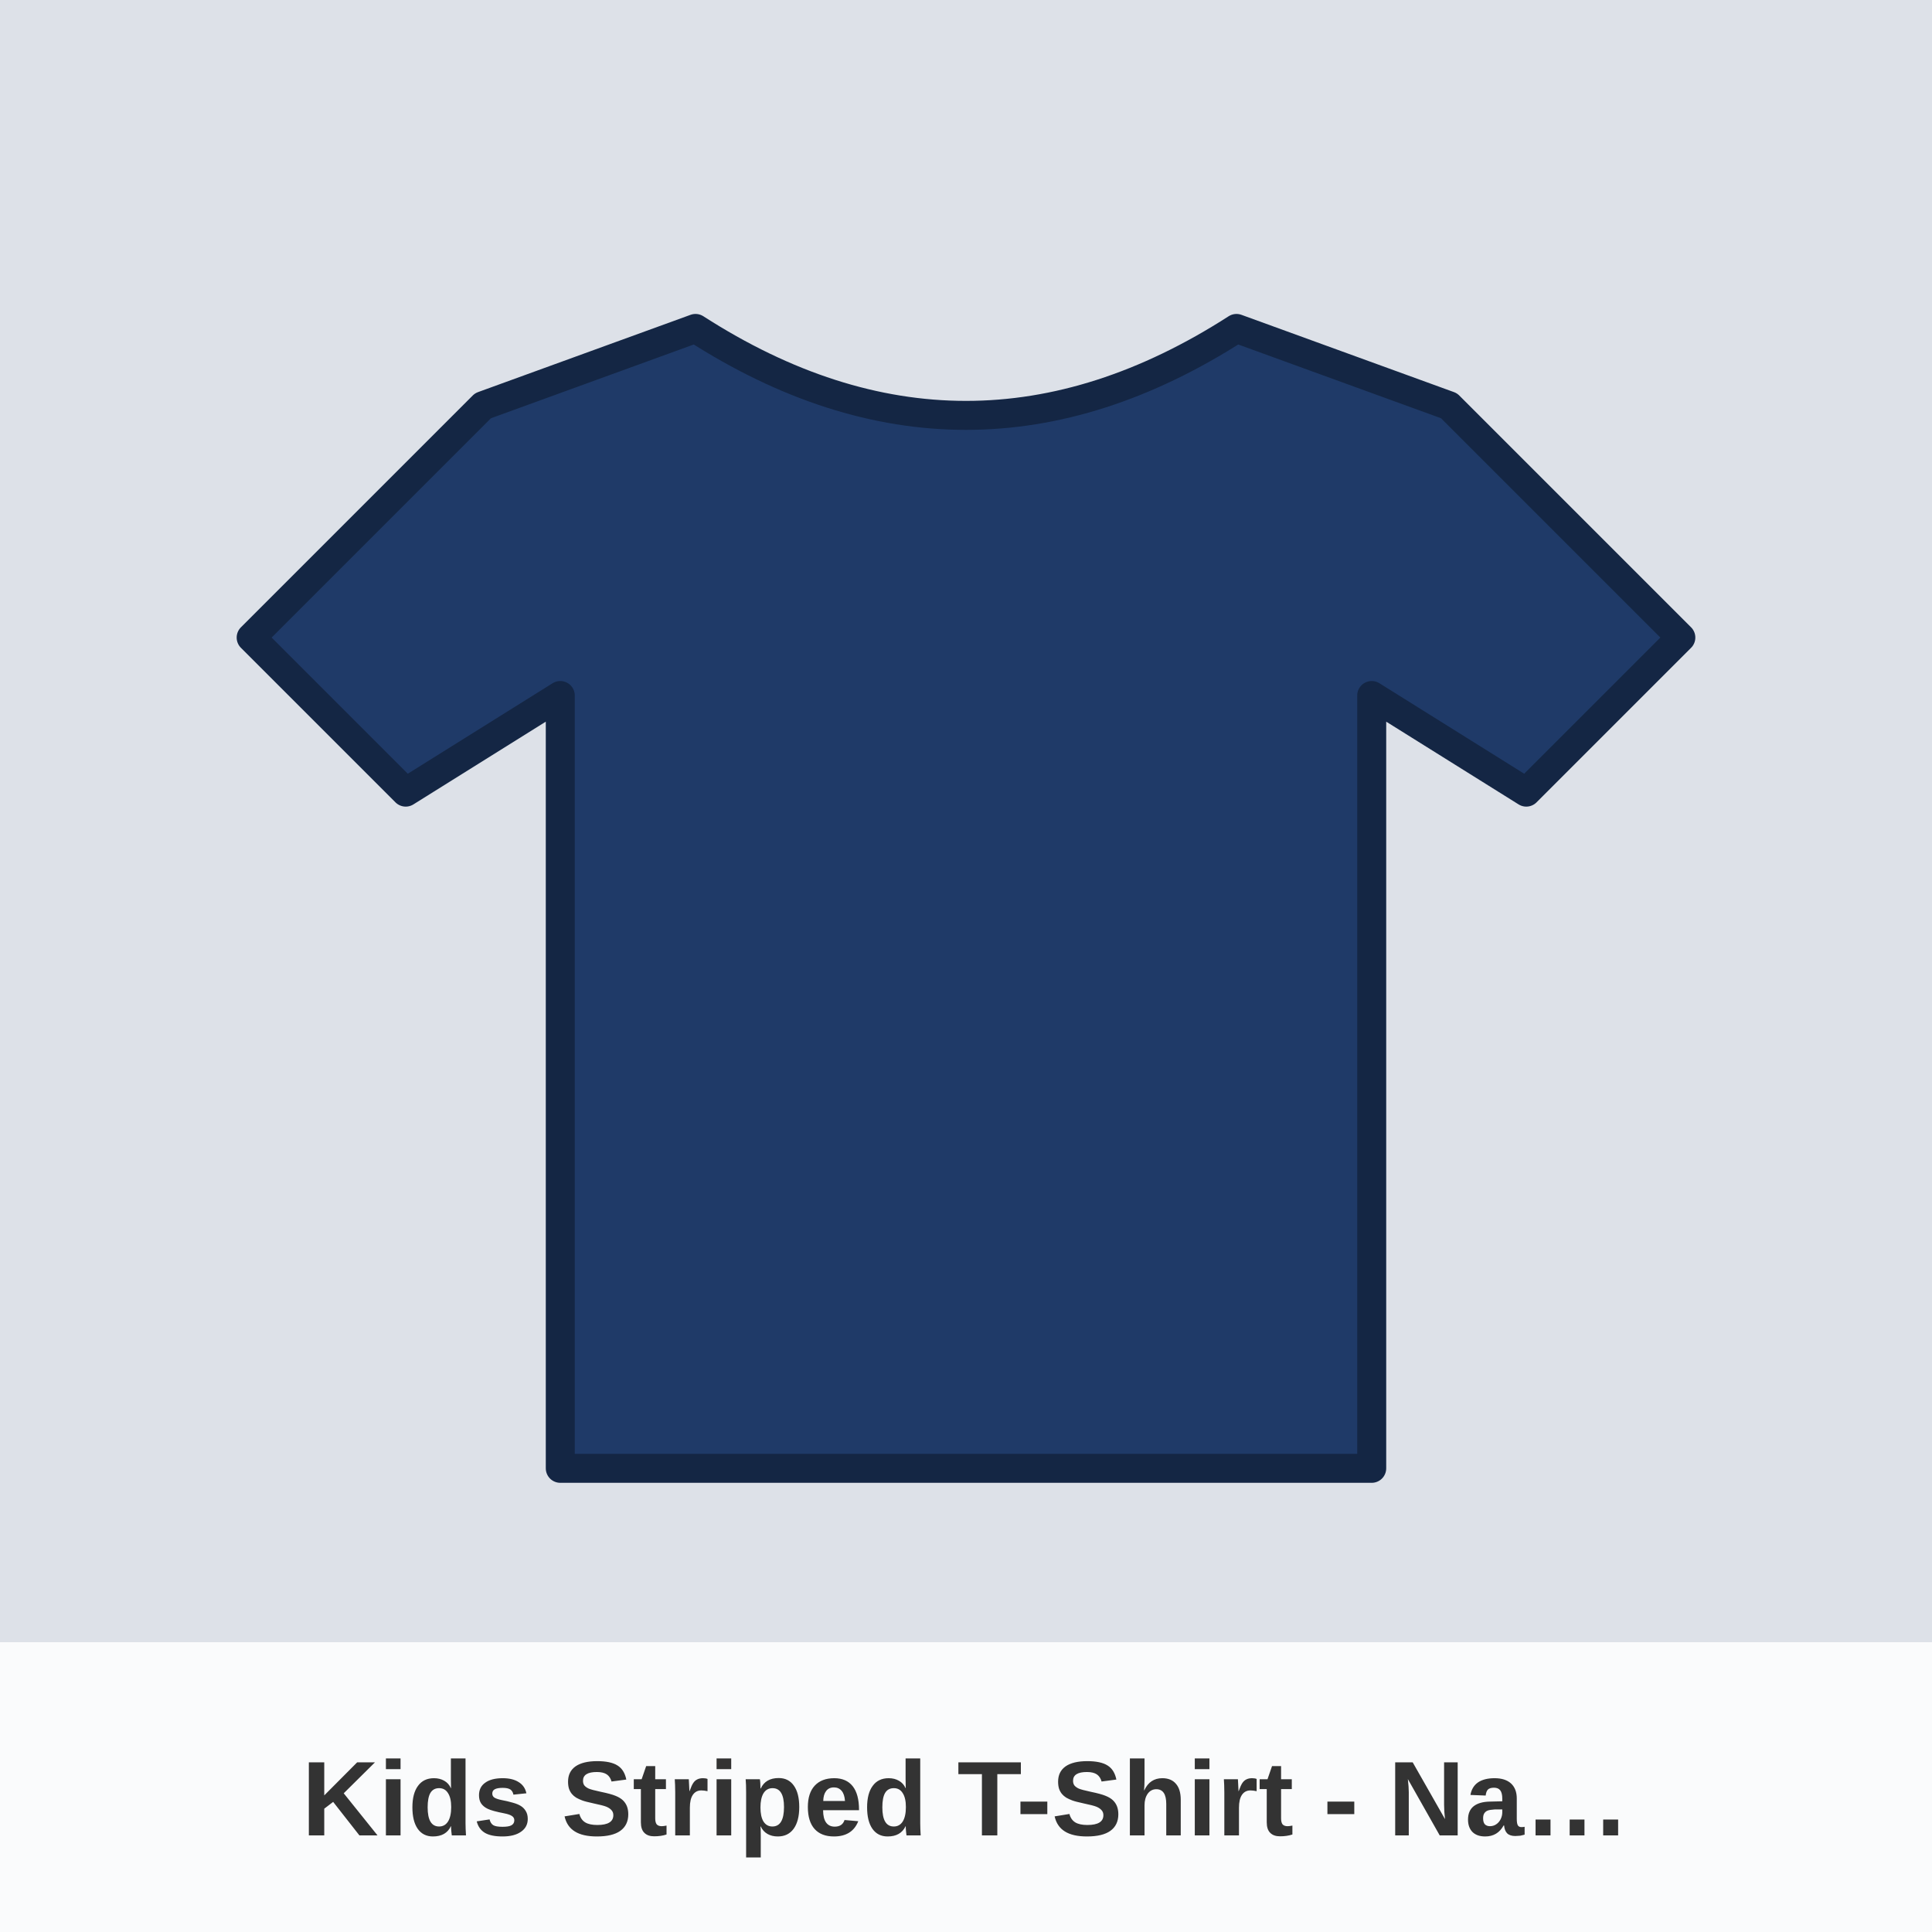
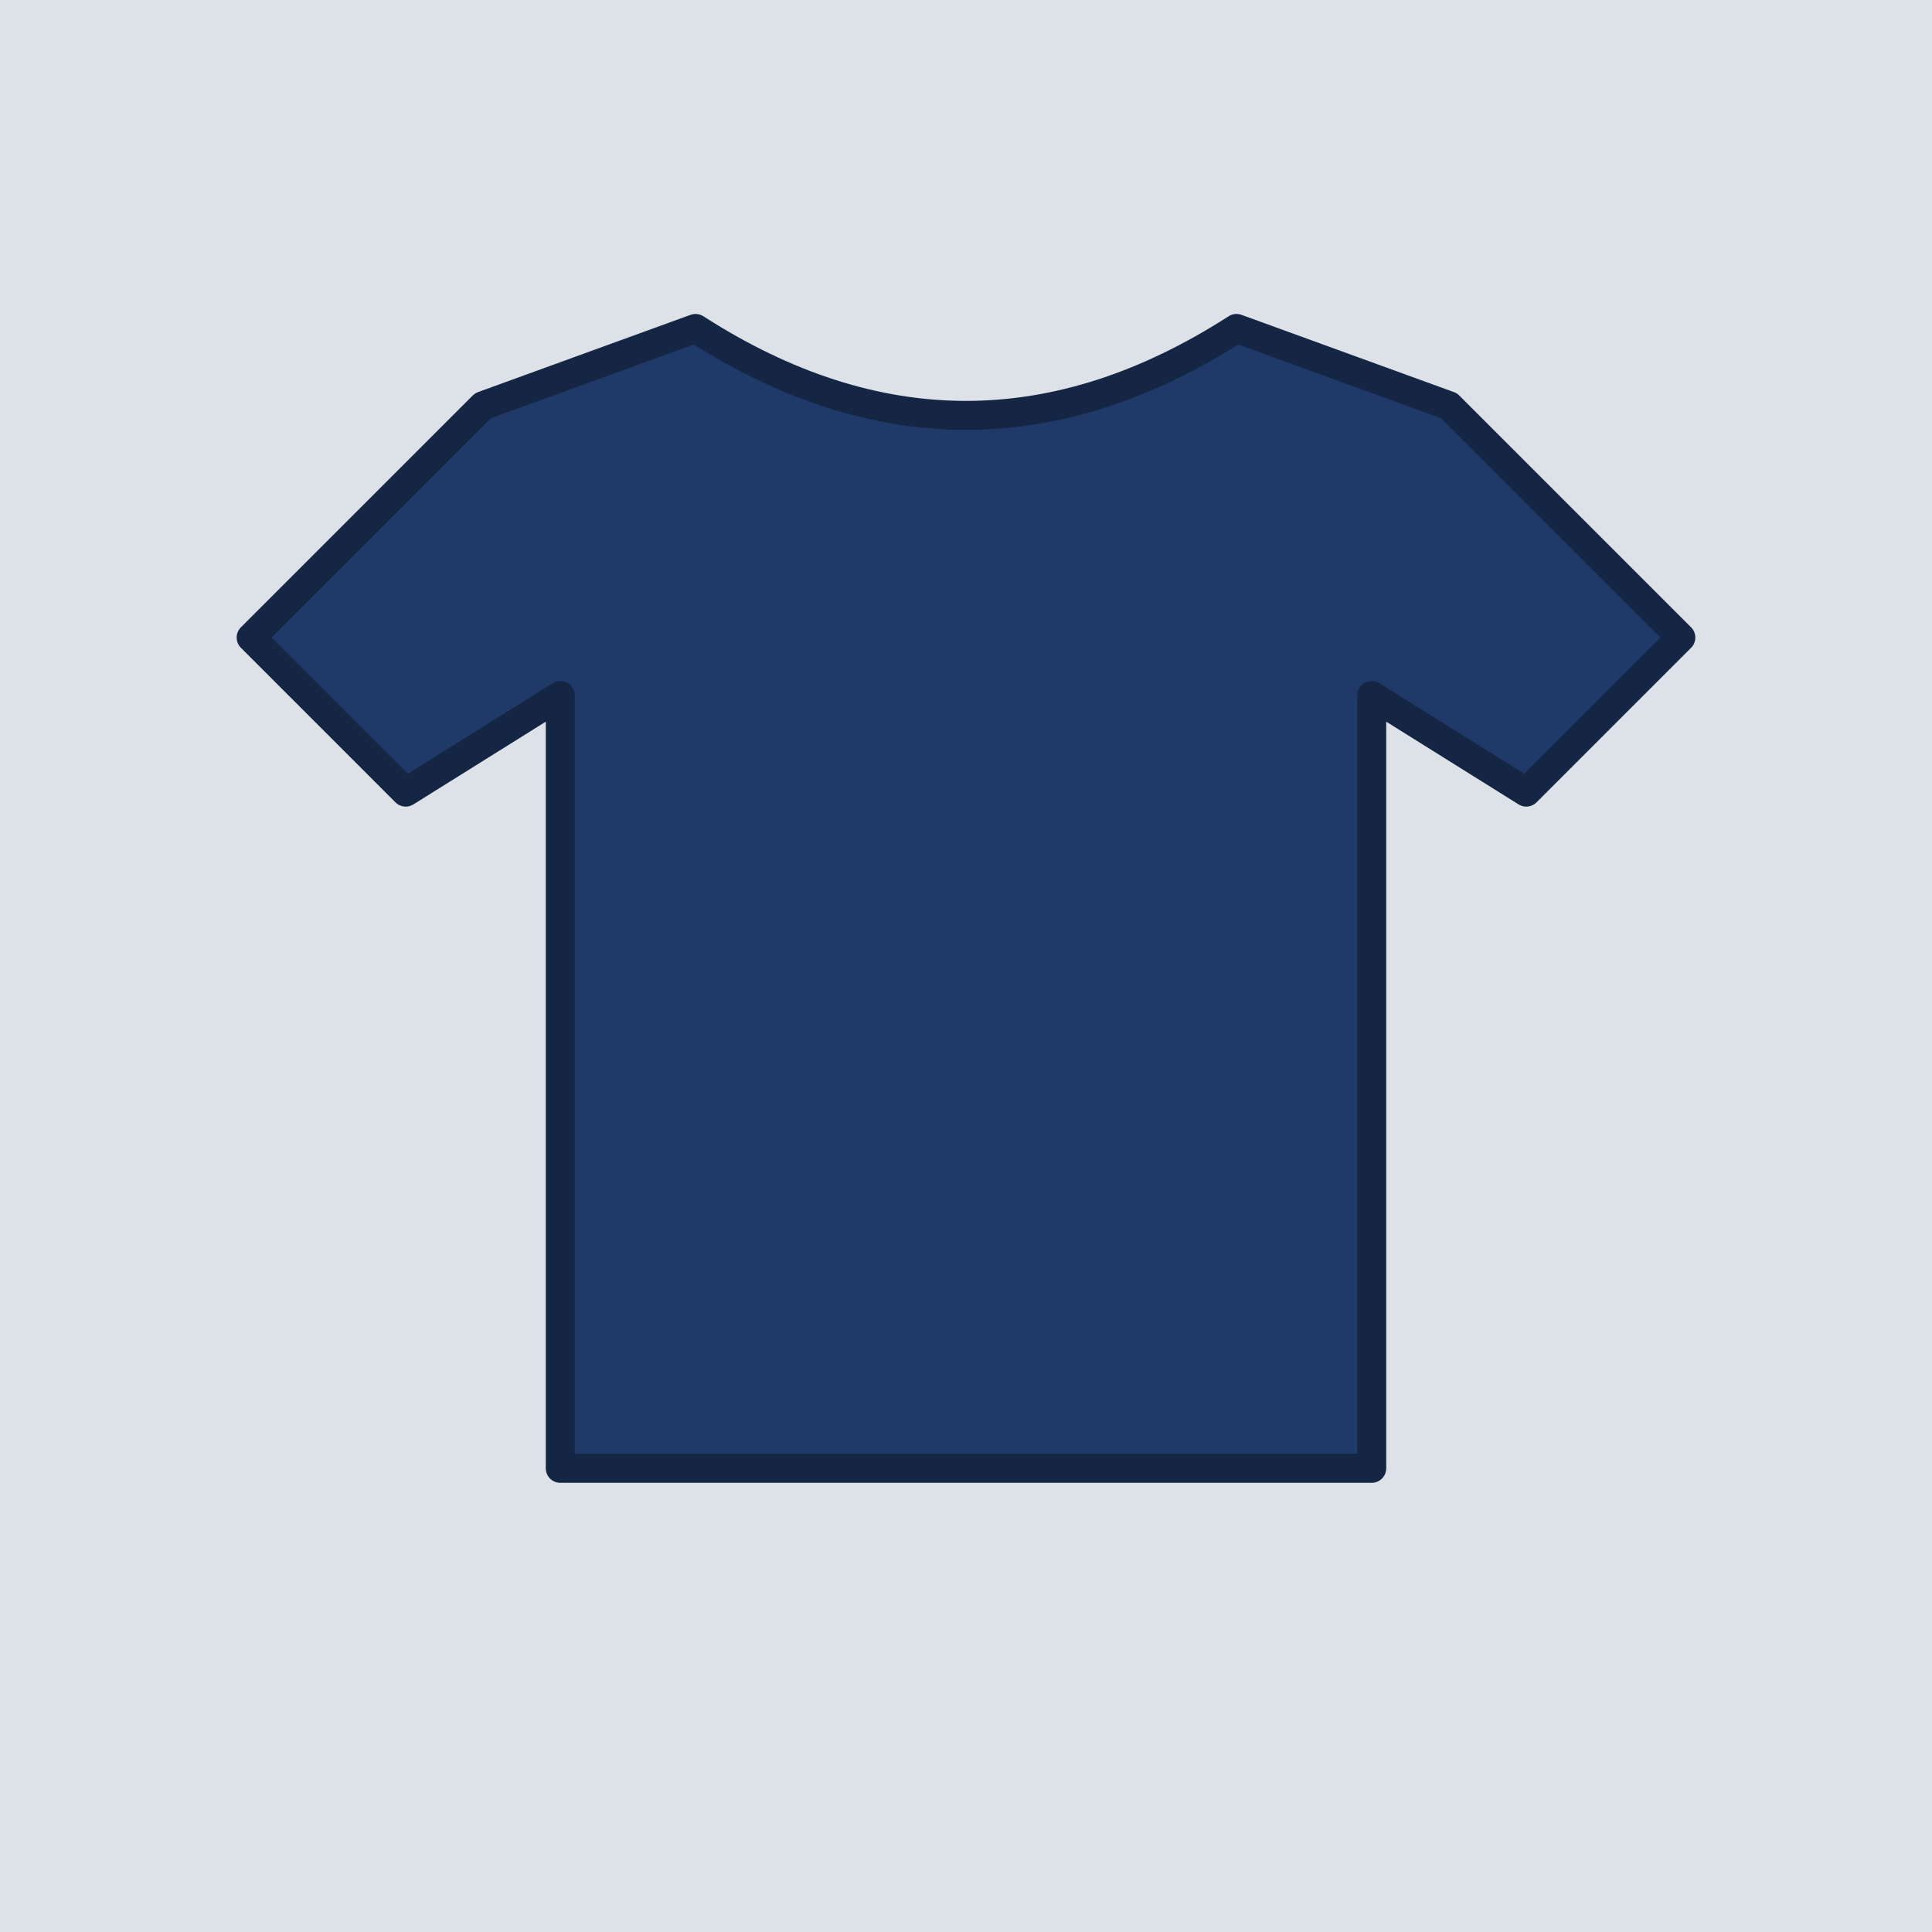
<svg xmlns="http://www.w3.org/2000/svg" viewBox="0 0 200 200" width="400" height="400">
  <rect width="200" height="200" fill="#dde1e8" />
  <g fill="#1f3a68" stroke="#142644" stroke-width="3" stroke-linejoin="round">
    <path d="M72 34 50 42 26 66l16 16 16-10v80h84V72l16 10 16-16-24-24-22-8q-28 18-56 0Z" />
  </g>
-   <rect y="170" width="200" height="30" fill="#ffffff" opacity=".85" />
-   <text x="100" y="190" text-anchor="middle" font-family="Arial,sans-serif" font-size="11" font-weight="bold" fill="#333">Kids Striped T-Shirt - Na…</text>
</svg>
